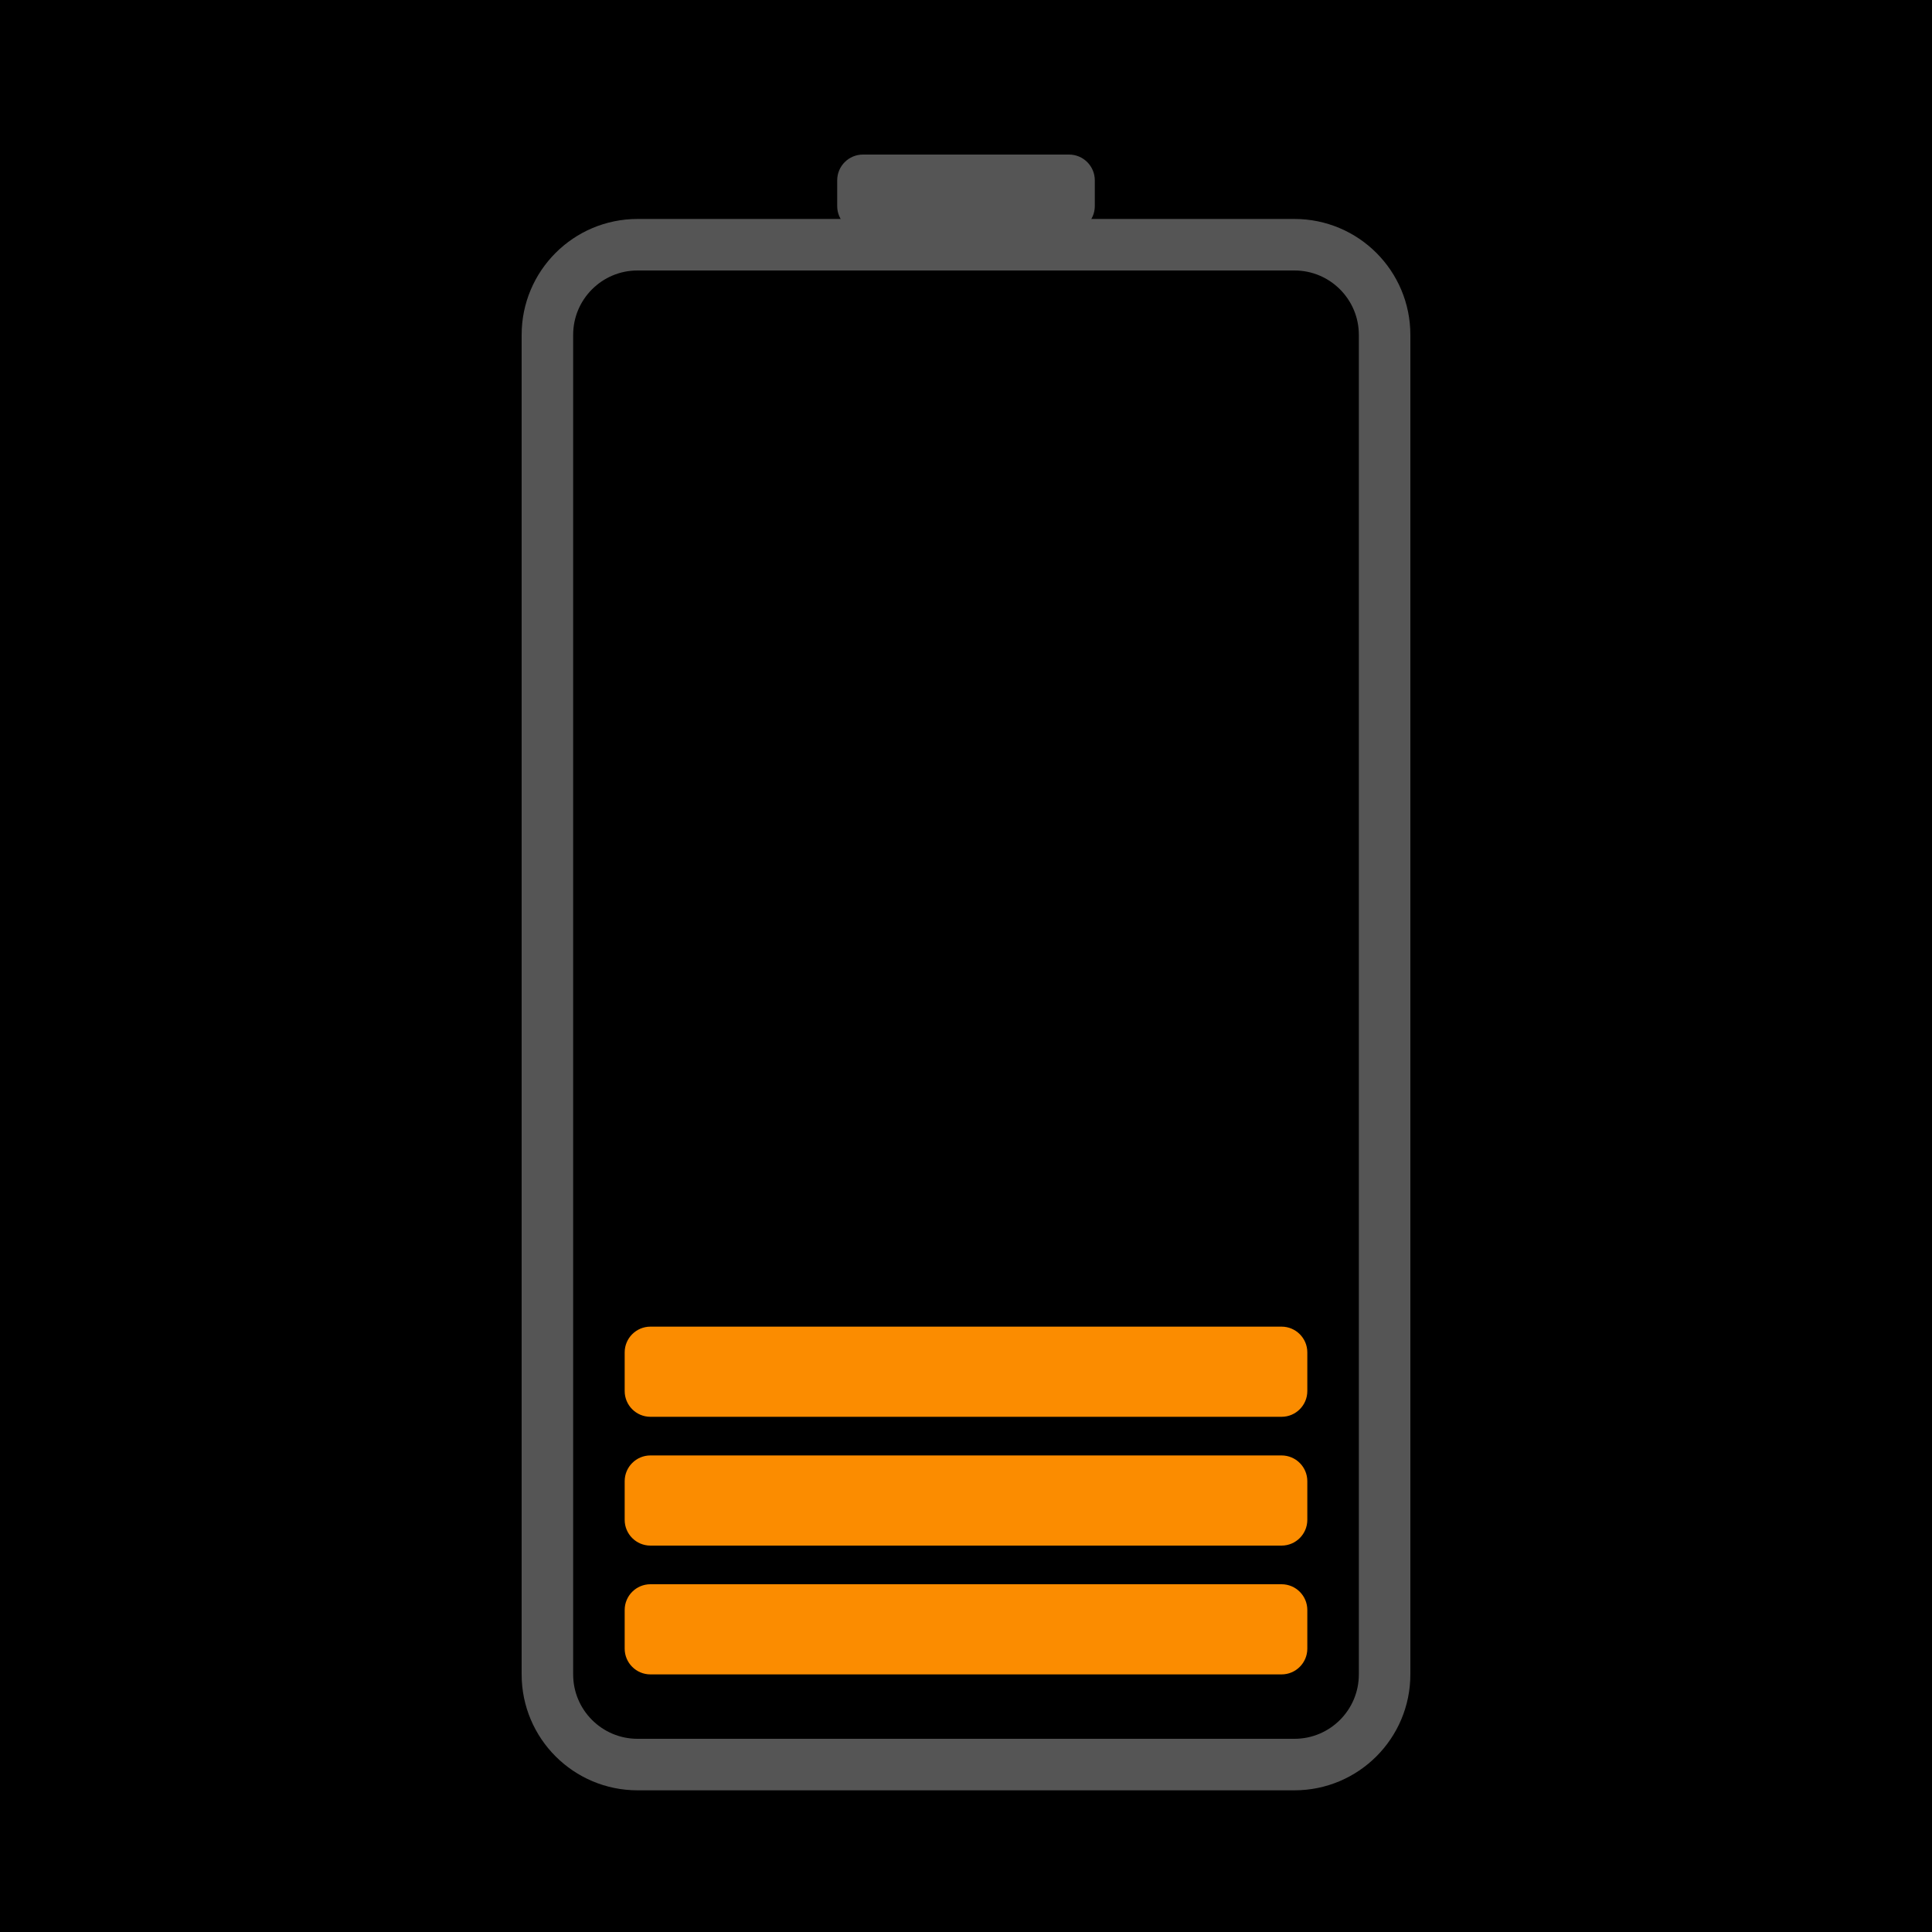
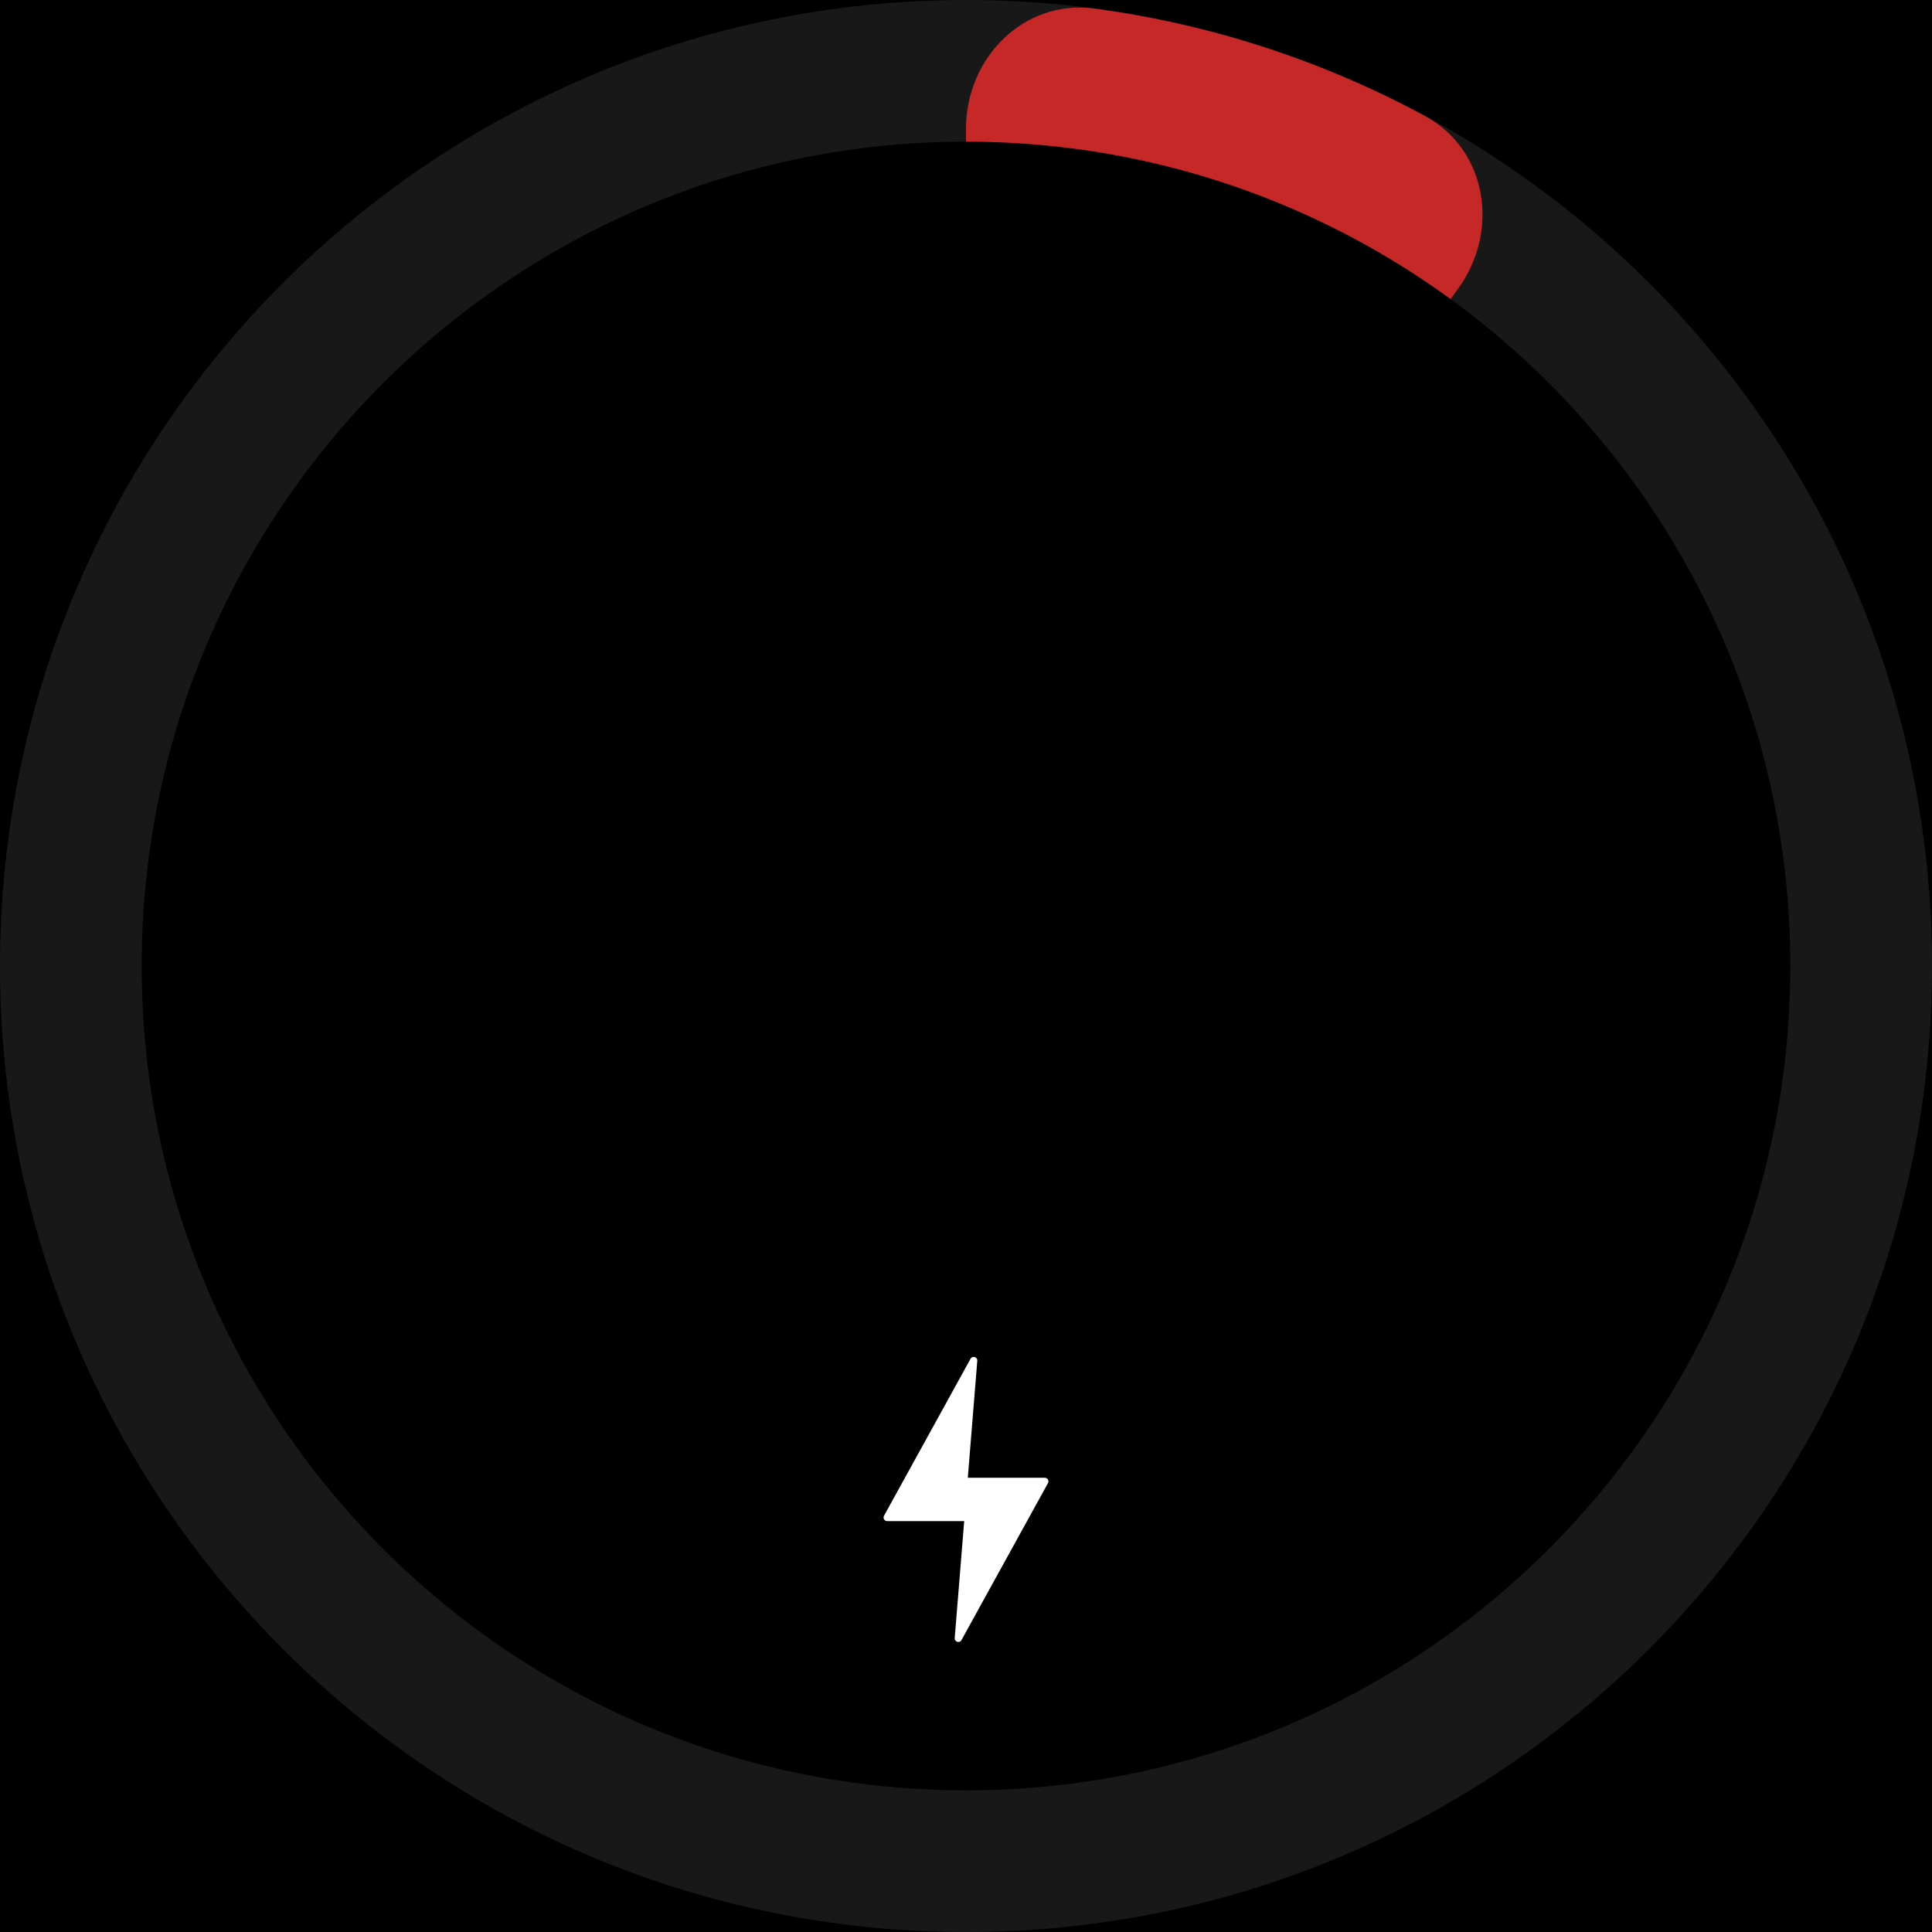
<svg xmlns="http://www.w3.org/2000/svg" width="300" height="300" viewBox="0 0 300 300" fill="none">
  <rect width="300" height="300" fill="black" />
-   <rect x="130" y="24" width="40" height="12" rx="4" fill="#555555" />
-   <rect x="85" y="38" width="130" height="236" rx="14" stroke="#555555" stroke-width="8" fill="none" />
-   <rect x="97" y="246" width="106" height="14" rx="4" fill="#fb8c00" />
-   <rect x="97" y="226" width="106" height="14" rx="4" fill="#fb8c00" />
-   <rect x="97" y="206" width="106" height="14" rx="4" fill="#fb8c00" />
+   <circle cx="150" cy="150" r="150" fill="#181818" />
+   <path d="M150 20C150 8.954 158.994 -0.137 169.941 1.331C187.911 3.742 205.298 9.391 221.252 18.003C230.972 23.25 232.905 35.892 226.412 44.828L186.18 100.202C174.792 115.876 150 107.821 150 88.446L150 20Z" fill="#c62828" />
+   <circle cx="150" cy="150" r="128" fill="black" />
+   <path d="M162.73 230.297L149.298 254.672C149.006 255.202 148.199 254.959 148.247 254.357L149.72 236.199L137.762 236.199C137.336 236.199 137.064 235.742 137.27 235.367L150.703 210.992C150.995 210.462 151.802 210.705 151.753 211.307L150.281 229.465L162.238 229.465C162.665 229.465 162.935 229.922 162.73 230.297Z" fill="white" />
</svg>
